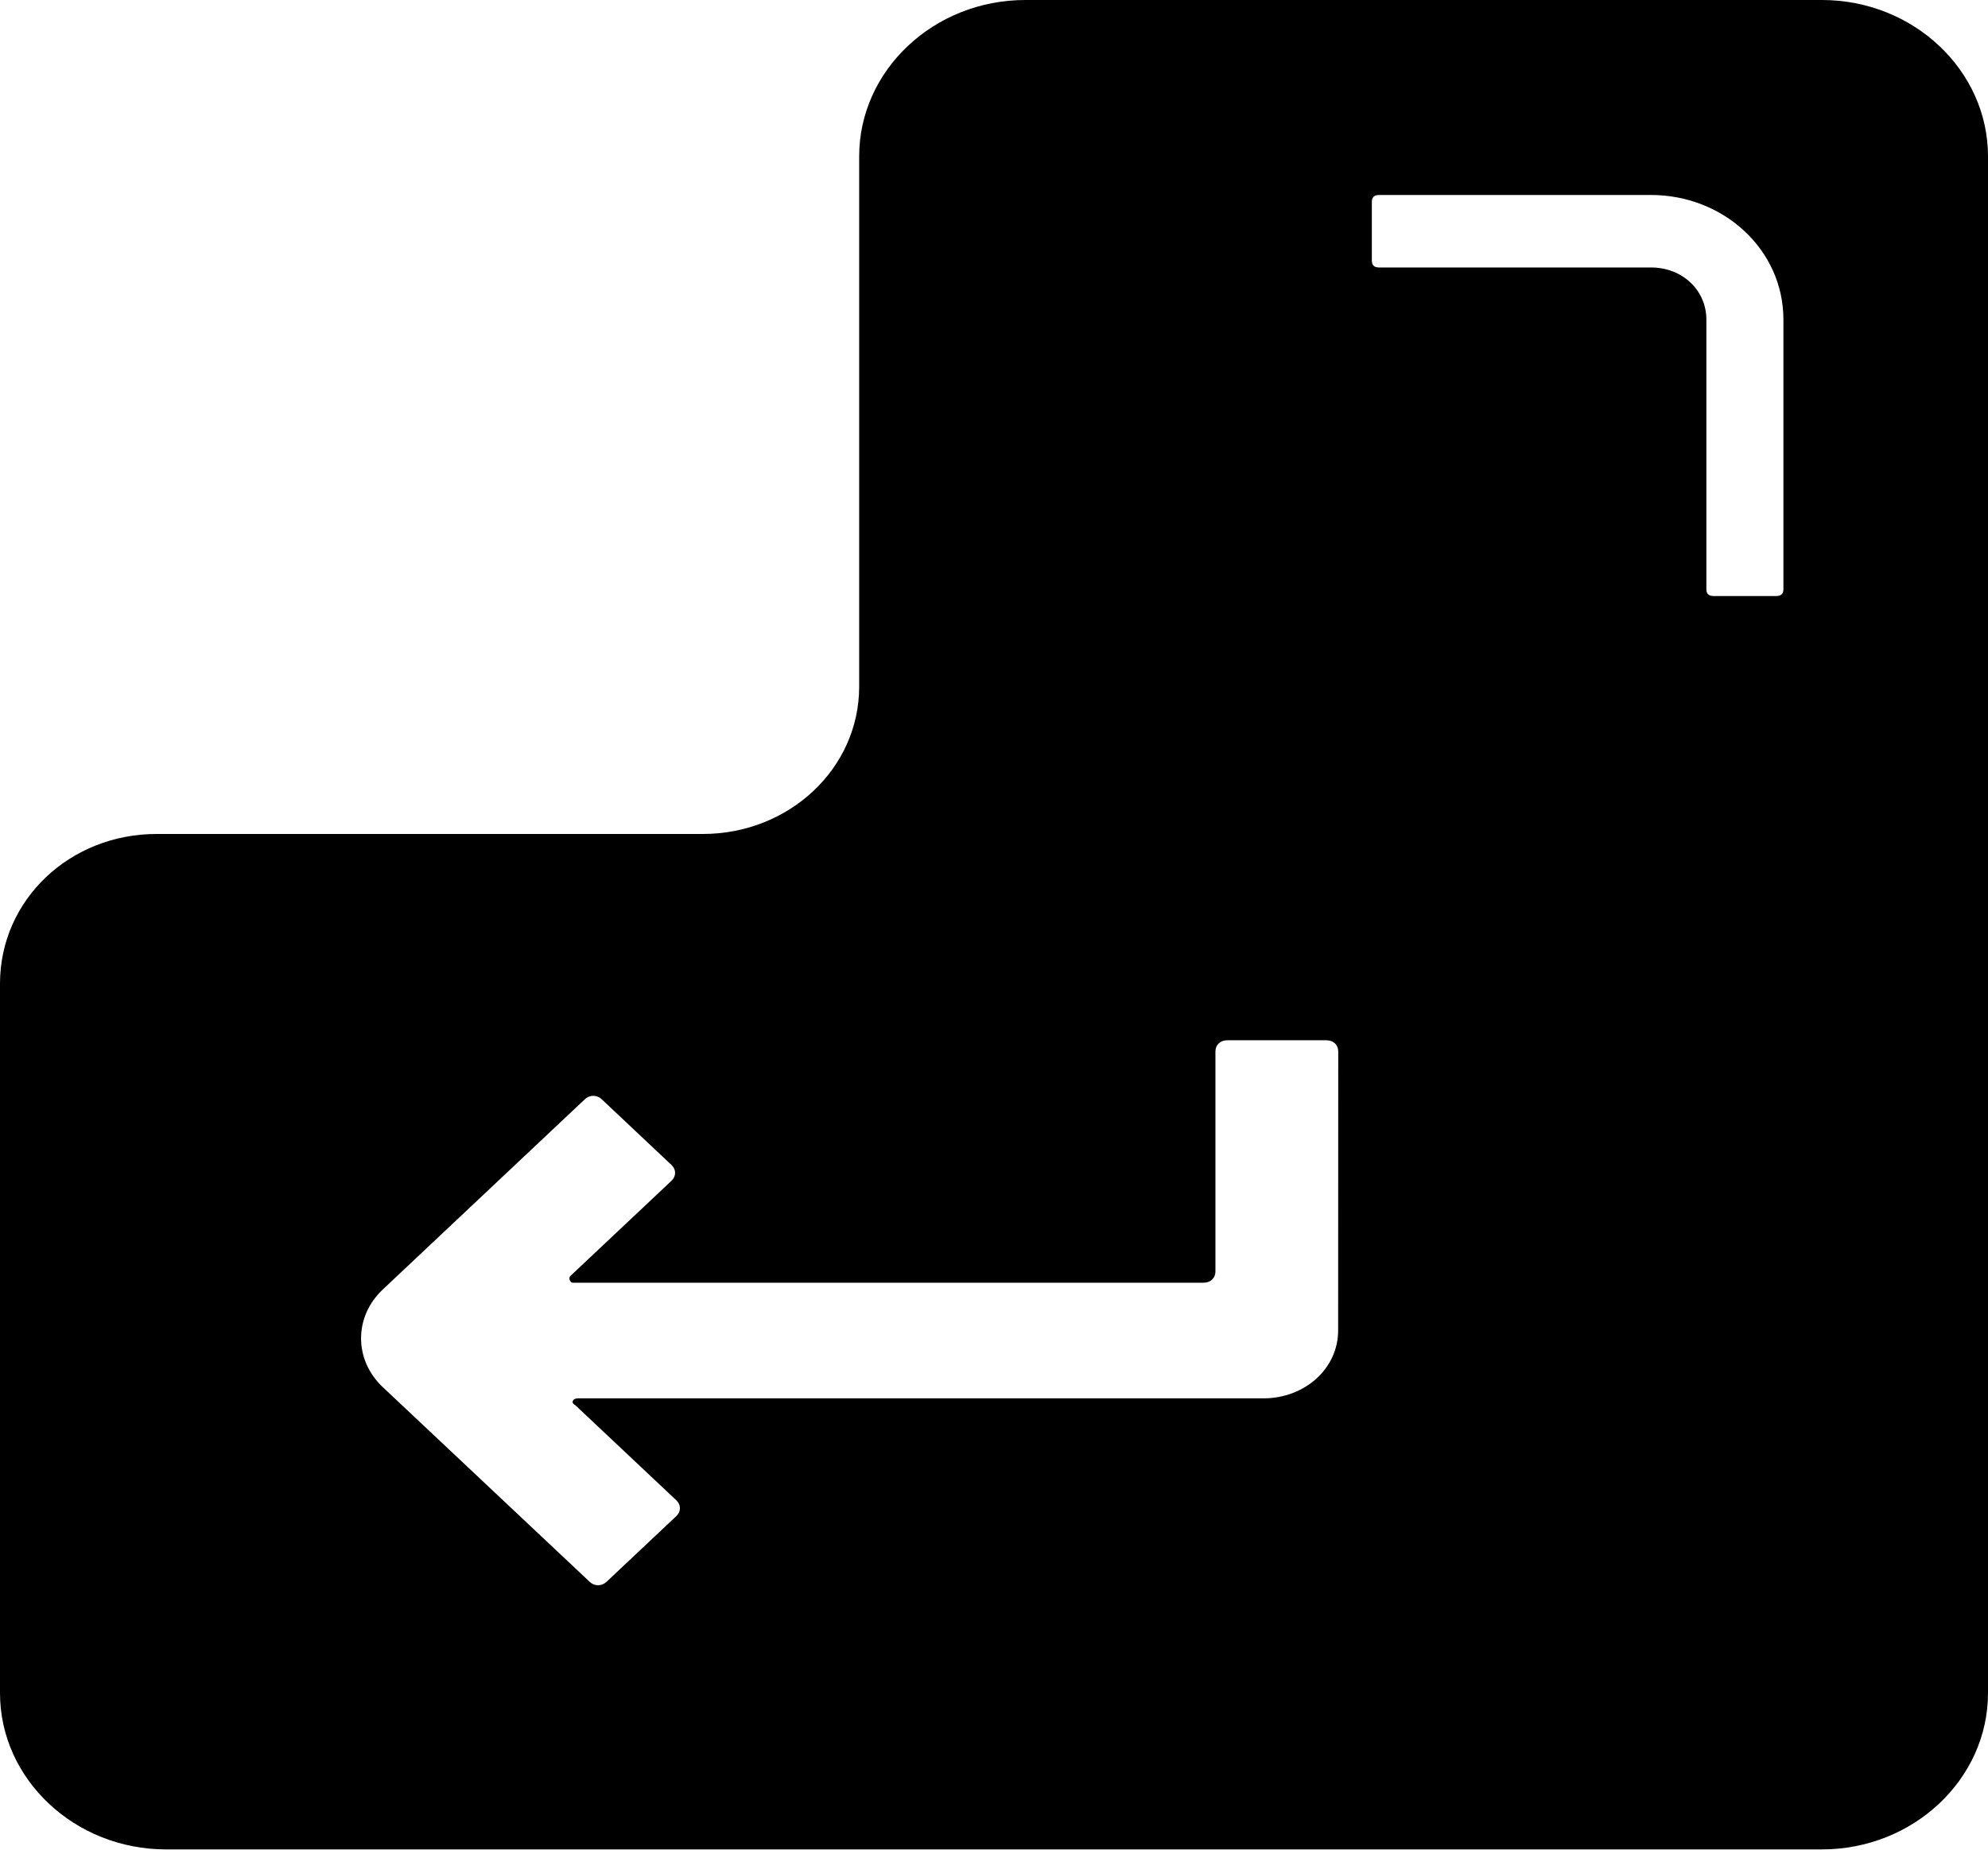
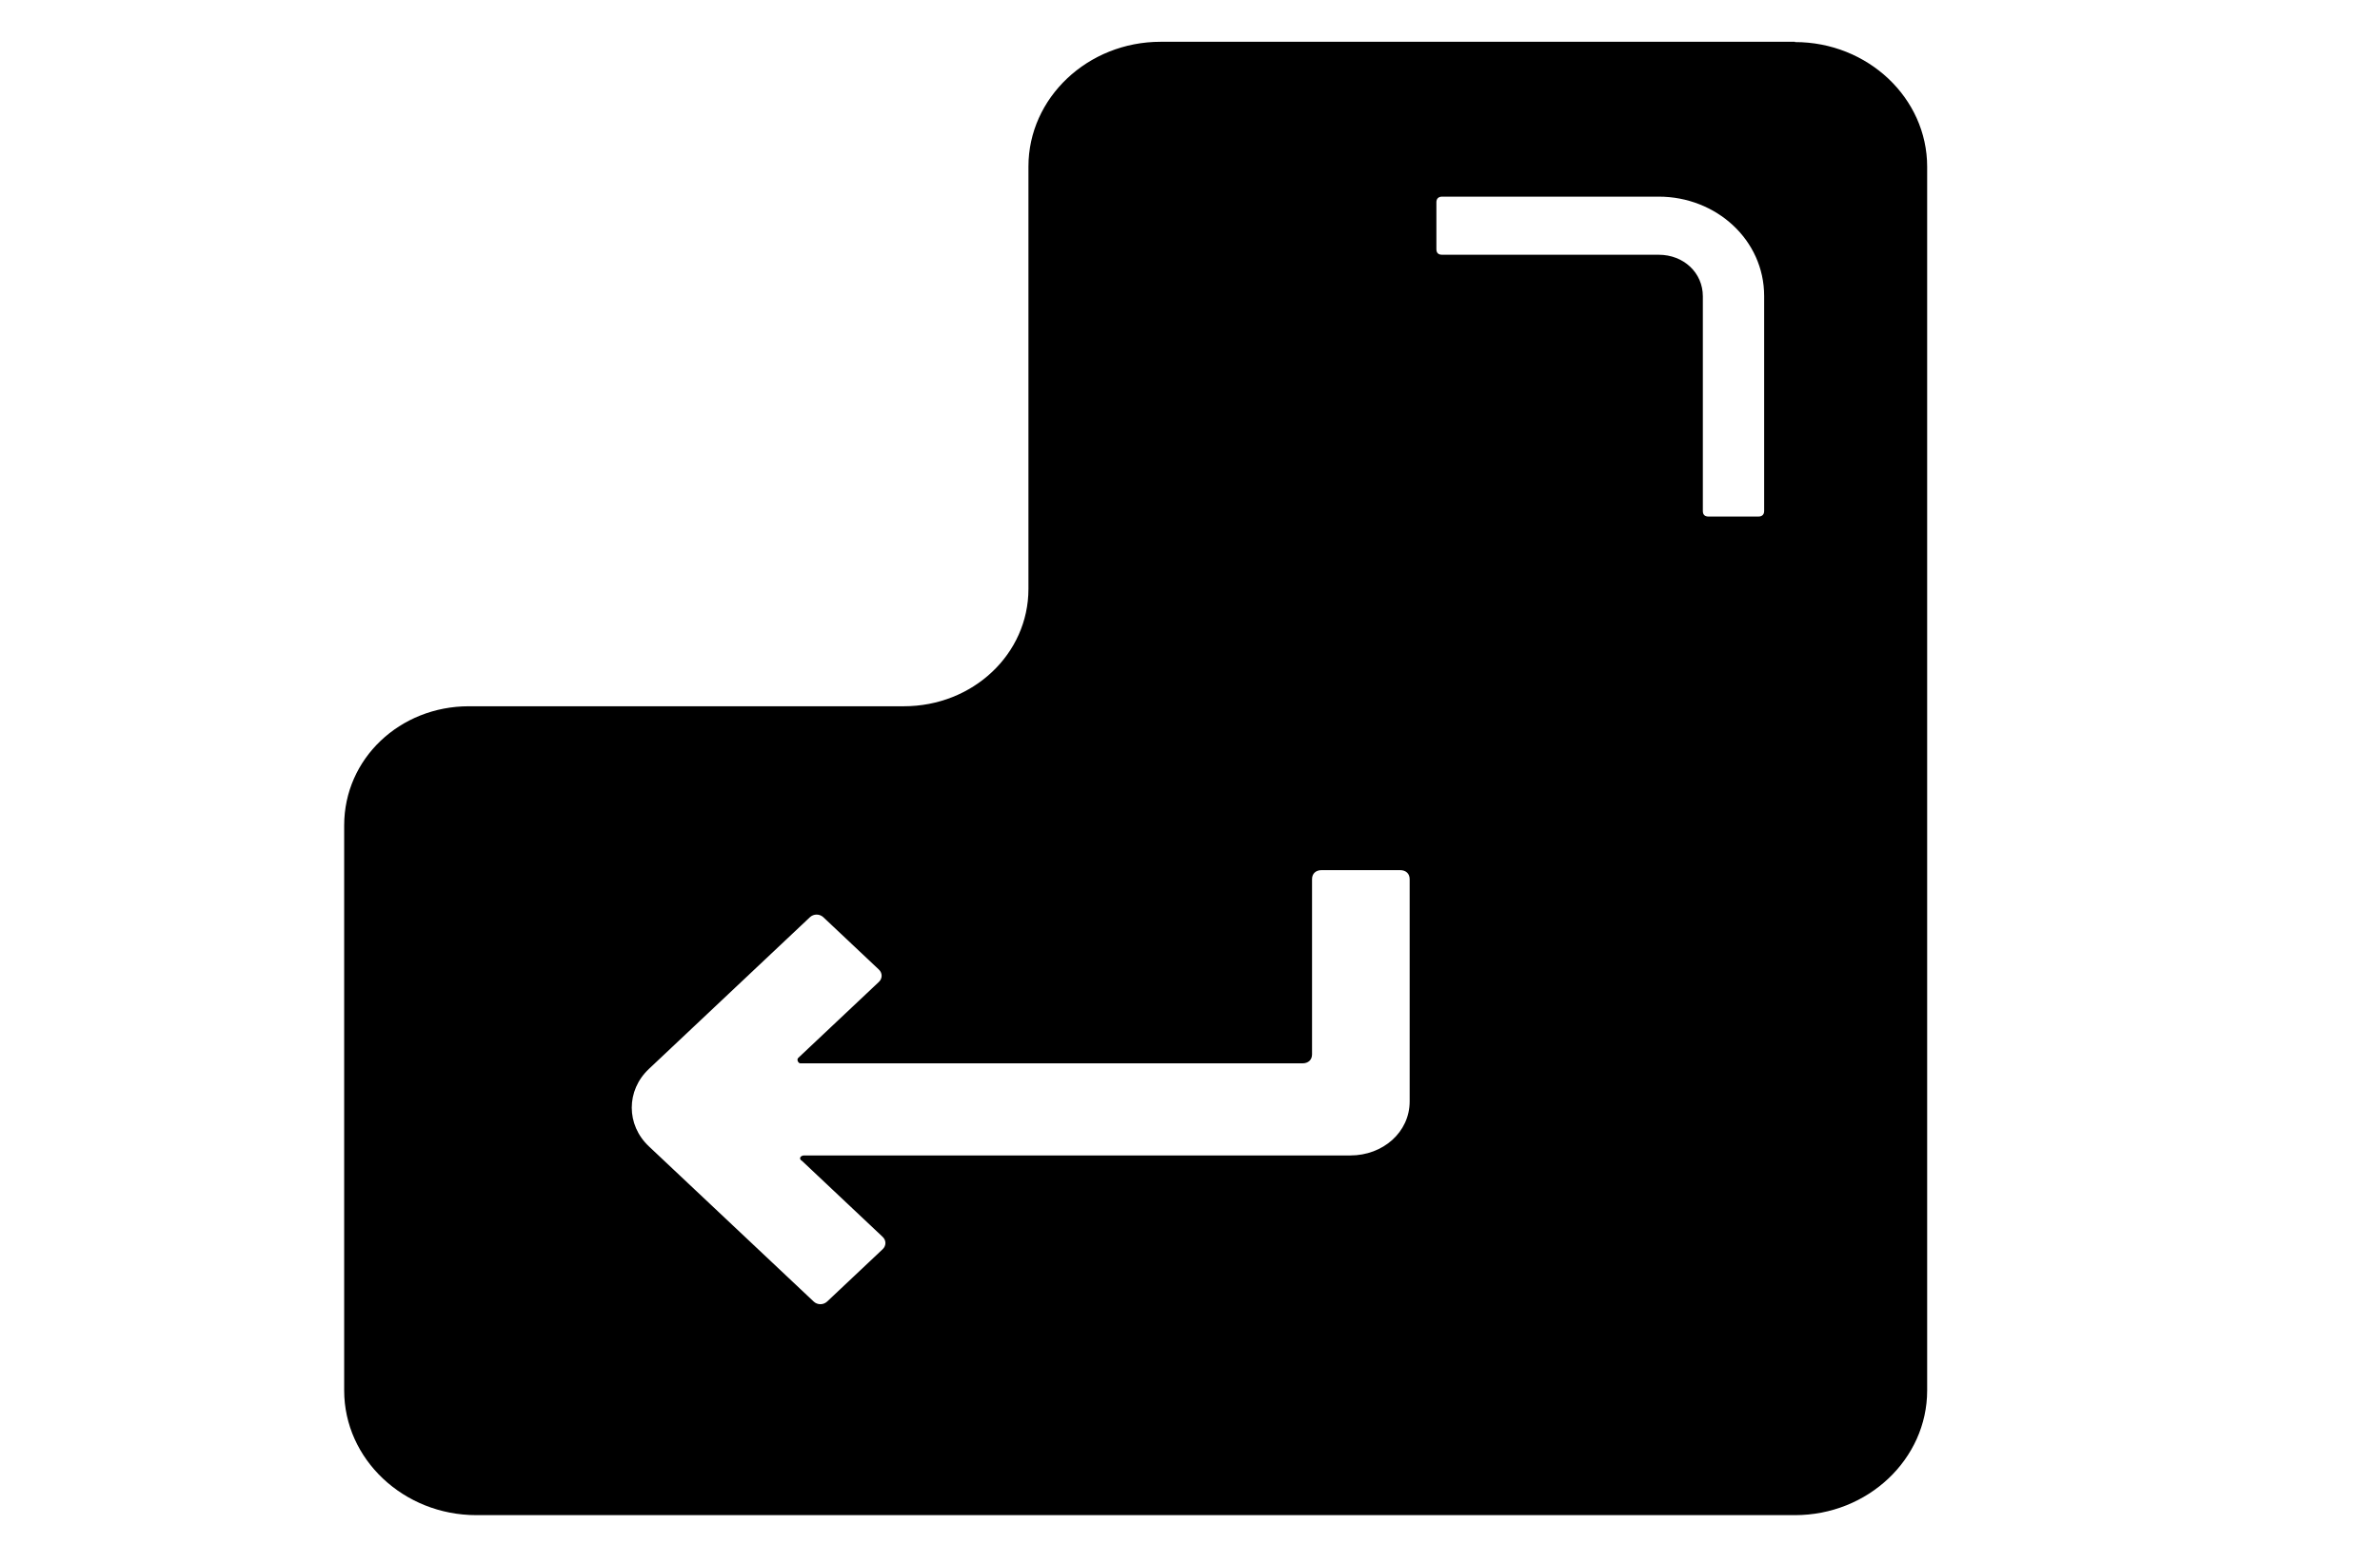
- <svg xmlns="http://www.w3.org/2000/svg" version="1.1" x="0px" y="0px" viewBox="0 0 20.591 19.16" xml:space="preserve" id="svg3805" width="20.591" height="19.16">
-   <defs id="defs3809" />
-   <path d="M 18.871,0 H 10.62 C 9.672,0 8.899,0.728 8.899,1.62 v 5.494 c 0,0.845 -0.723,1.526 -1.62,1.526 H 1.62 C 0.723,8.641 0,9.322 0,10.191 v 7.349 c 0,0.892 0.773,1.62 1.72,1.62 h 17.151 c 0.947,0 1.72,-0.728 1.72,-1.62 V 1.62 C 20.591,0.728 19.818,0 18.871,0 Z m -5.011,13.783 c 0,0.399 -0.349,0.704 -0.773,0.704 H 5.983 c -0.05,0 -0.075,0.047 -0.025,0.07 l 1.047,0.986 c 0.05,0.047 0.05,0.117 0,0.164 l -0.723,0.681 c -0.05,0.047 -0.125,0.047 -0.174,0 L 3.964,14.37 c -0.299,-0.282 -0.299,-0.728 0,-1.01 l 2.094,-1.972 c 0.05,-0.047 0.125,-0.047 0.174,0 l 0.723,0.681 c 0.05,0.047 0.05,0.117 0,0.164 l -1.047,0.986 c -0.025,0.023 0,0.07 0.025,0.07 h 6.531 c 0.075,0 0.125,-0.047 0.125,-0.117 v -2.278 c 0,-0.07 0.05,-0.117 0.125,-0.117 h 1.022 c 0.075,0 0.125,0.047 0.125,0.117 z m 4.612,-7.678 c 0,0.047 -0.025,0.07 -0.075,0.07 h -0.648 c -0.05,0 -0.075,-0.023 -0.075,-0.07 V 3.311 c 0,-0.305 -0.249,-0.54 -0.573,-0.54 h -2.817 c -0.05,0 -0.075,-0.023 -0.075,-0.07 V 2.09 c 0,-0.047 0.025,-0.07 0.075,-0.07 h 2.817 c 0.748,0 1.371,0.564 1.371,1.291 z" id="path3799" style="stroke-width:0.242" />
+ <svg xmlns="http://www.w3.org/2000/svg" width="8.191mm" height="5.384mm" viewBox="0 0 8.191 5.384" version="1.1" id="svg3933">
+   <defs id="defs3927" />
+   <g id="layer1" transform="translate(-125.9285,-160.5042)">
+     <path d="m 132.106,160.648 h -2.183 c -0.251,0 -0.455,0.193 -0.455,0.429 v 1.454 c 0,0.224 -0.191,0.404 -0.429,0.404 h -1.497 c -0.237,0 -0.429,0.18 -0.429,0.41 v 1.945 c 0,0.236 0.204,0.429 0.455,0.429 h 4.538 c 0.251,0 0.455,-0.193 0.455,-0.429 v -4.212 c 0,-0.236 -0.204,-0.429 -0.455,-0.429 z m -1.326,3.647 c 0,0.106 -0.092,0.186 -0.204,0.186 h -1.88 c -0.013,0 -0.02,0.012 -0.007,0.019 l 0.277,0.261 c 0.013,0.012 0.013,0.031 0,0.043 l -0.191,0.18 c -0.013,0.012 -0.033,0.012 -0.046,0 l -0.567,-0.534 c -0.079,-0.074 -0.079,-0.193 0,-0.267 l 0.554,-0.522 c 0.013,-0.012 0.033,-0.012 0.046,0 l 0.191,0.18 c 0.013,0.012 0.013,0.031 0,0.043 l -0.277,0.261 c -0.007,0.006 0,0.019 0.007,0.019 h 1.728 c 0.02,0 0.033,-0.012 0.033,-0.031 v -0.603 c 0,-0.019 0.013,-0.031 0.033,-0.031 h 0.27 c 0.02,0 0.033,0.012 0.033,0.031 z m 1.22,-2.032 c 0,0.012 -0.007,0.019 -0.02,0.019 h -0.171 c -0.013,0 -0.02,-0.006 -0.02,-0.019 v -0.739 c 0,-0.081 -0.066,-0.143 -0.152,-0.143 h -0.745 c -0.013,0 -0.02,-0.006 -0.02,-0.019 v -0.162 c 0,-0.012 0.007,-0.019 0.02,-0.019 h 0.745 c 0.198,0 0.363,0.149 0.363,0.342 z" id="path3799" style="stroke-width:0.064" />
+   </g>
</svg>
